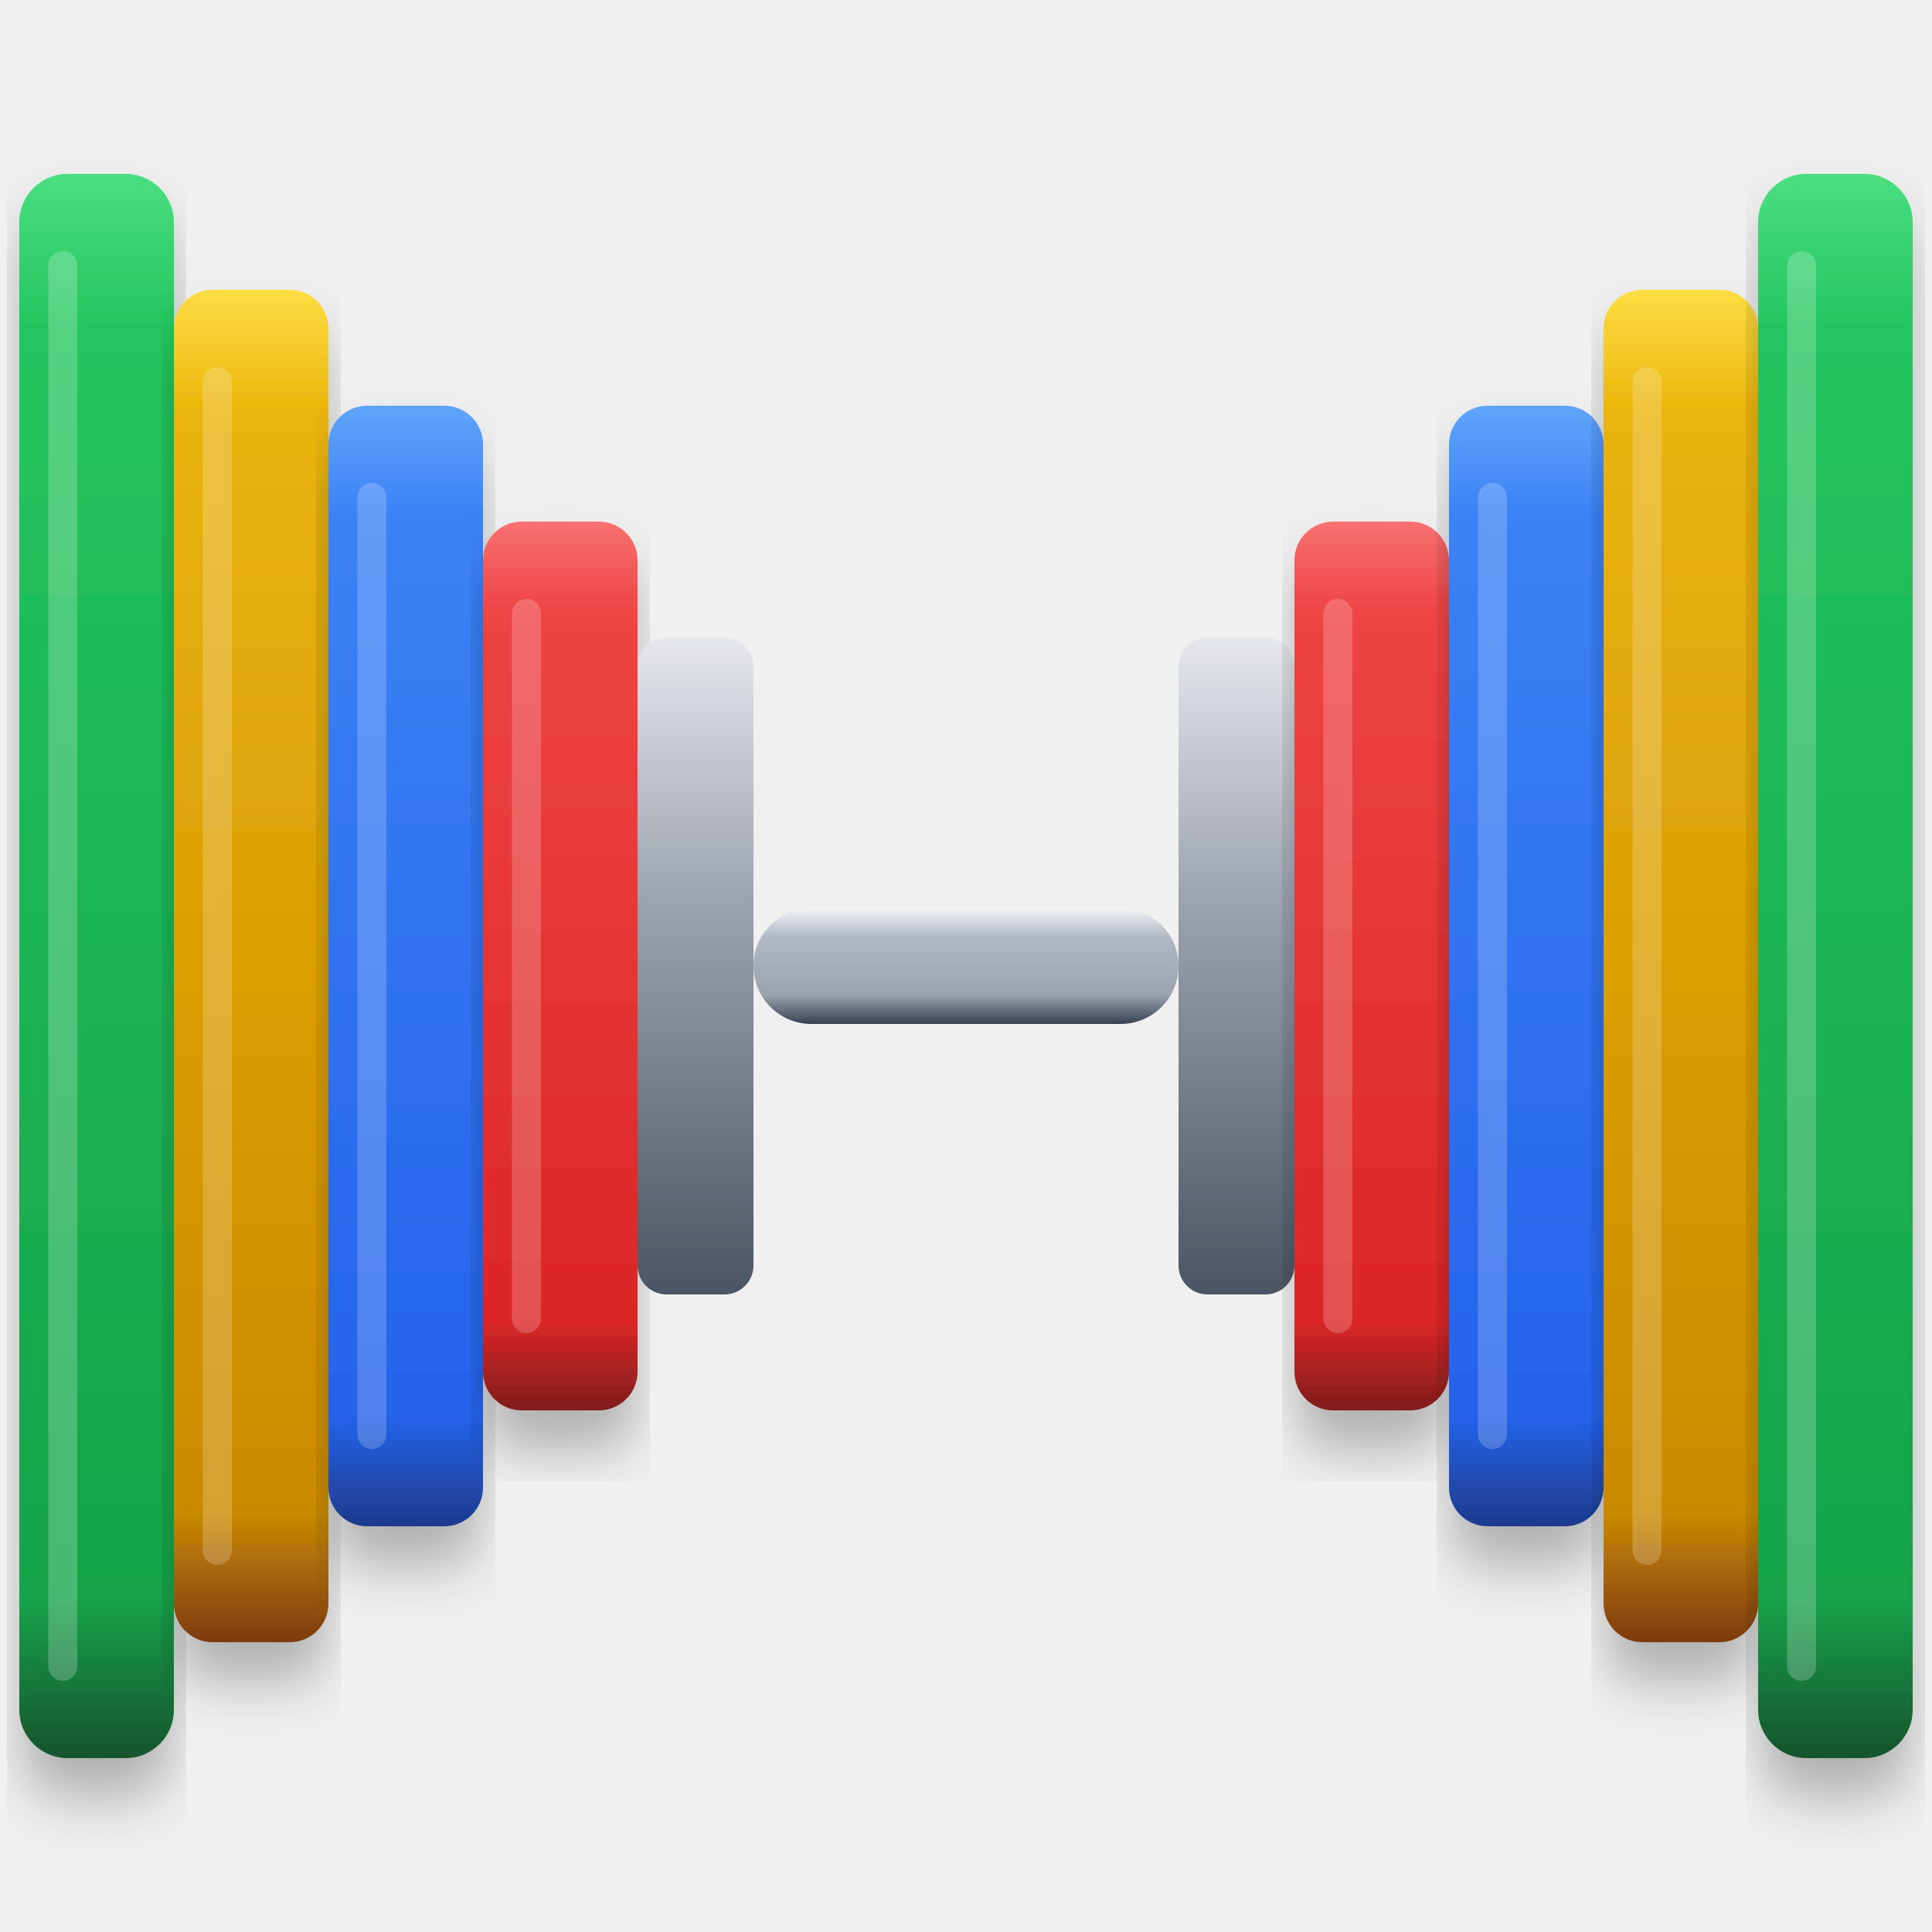
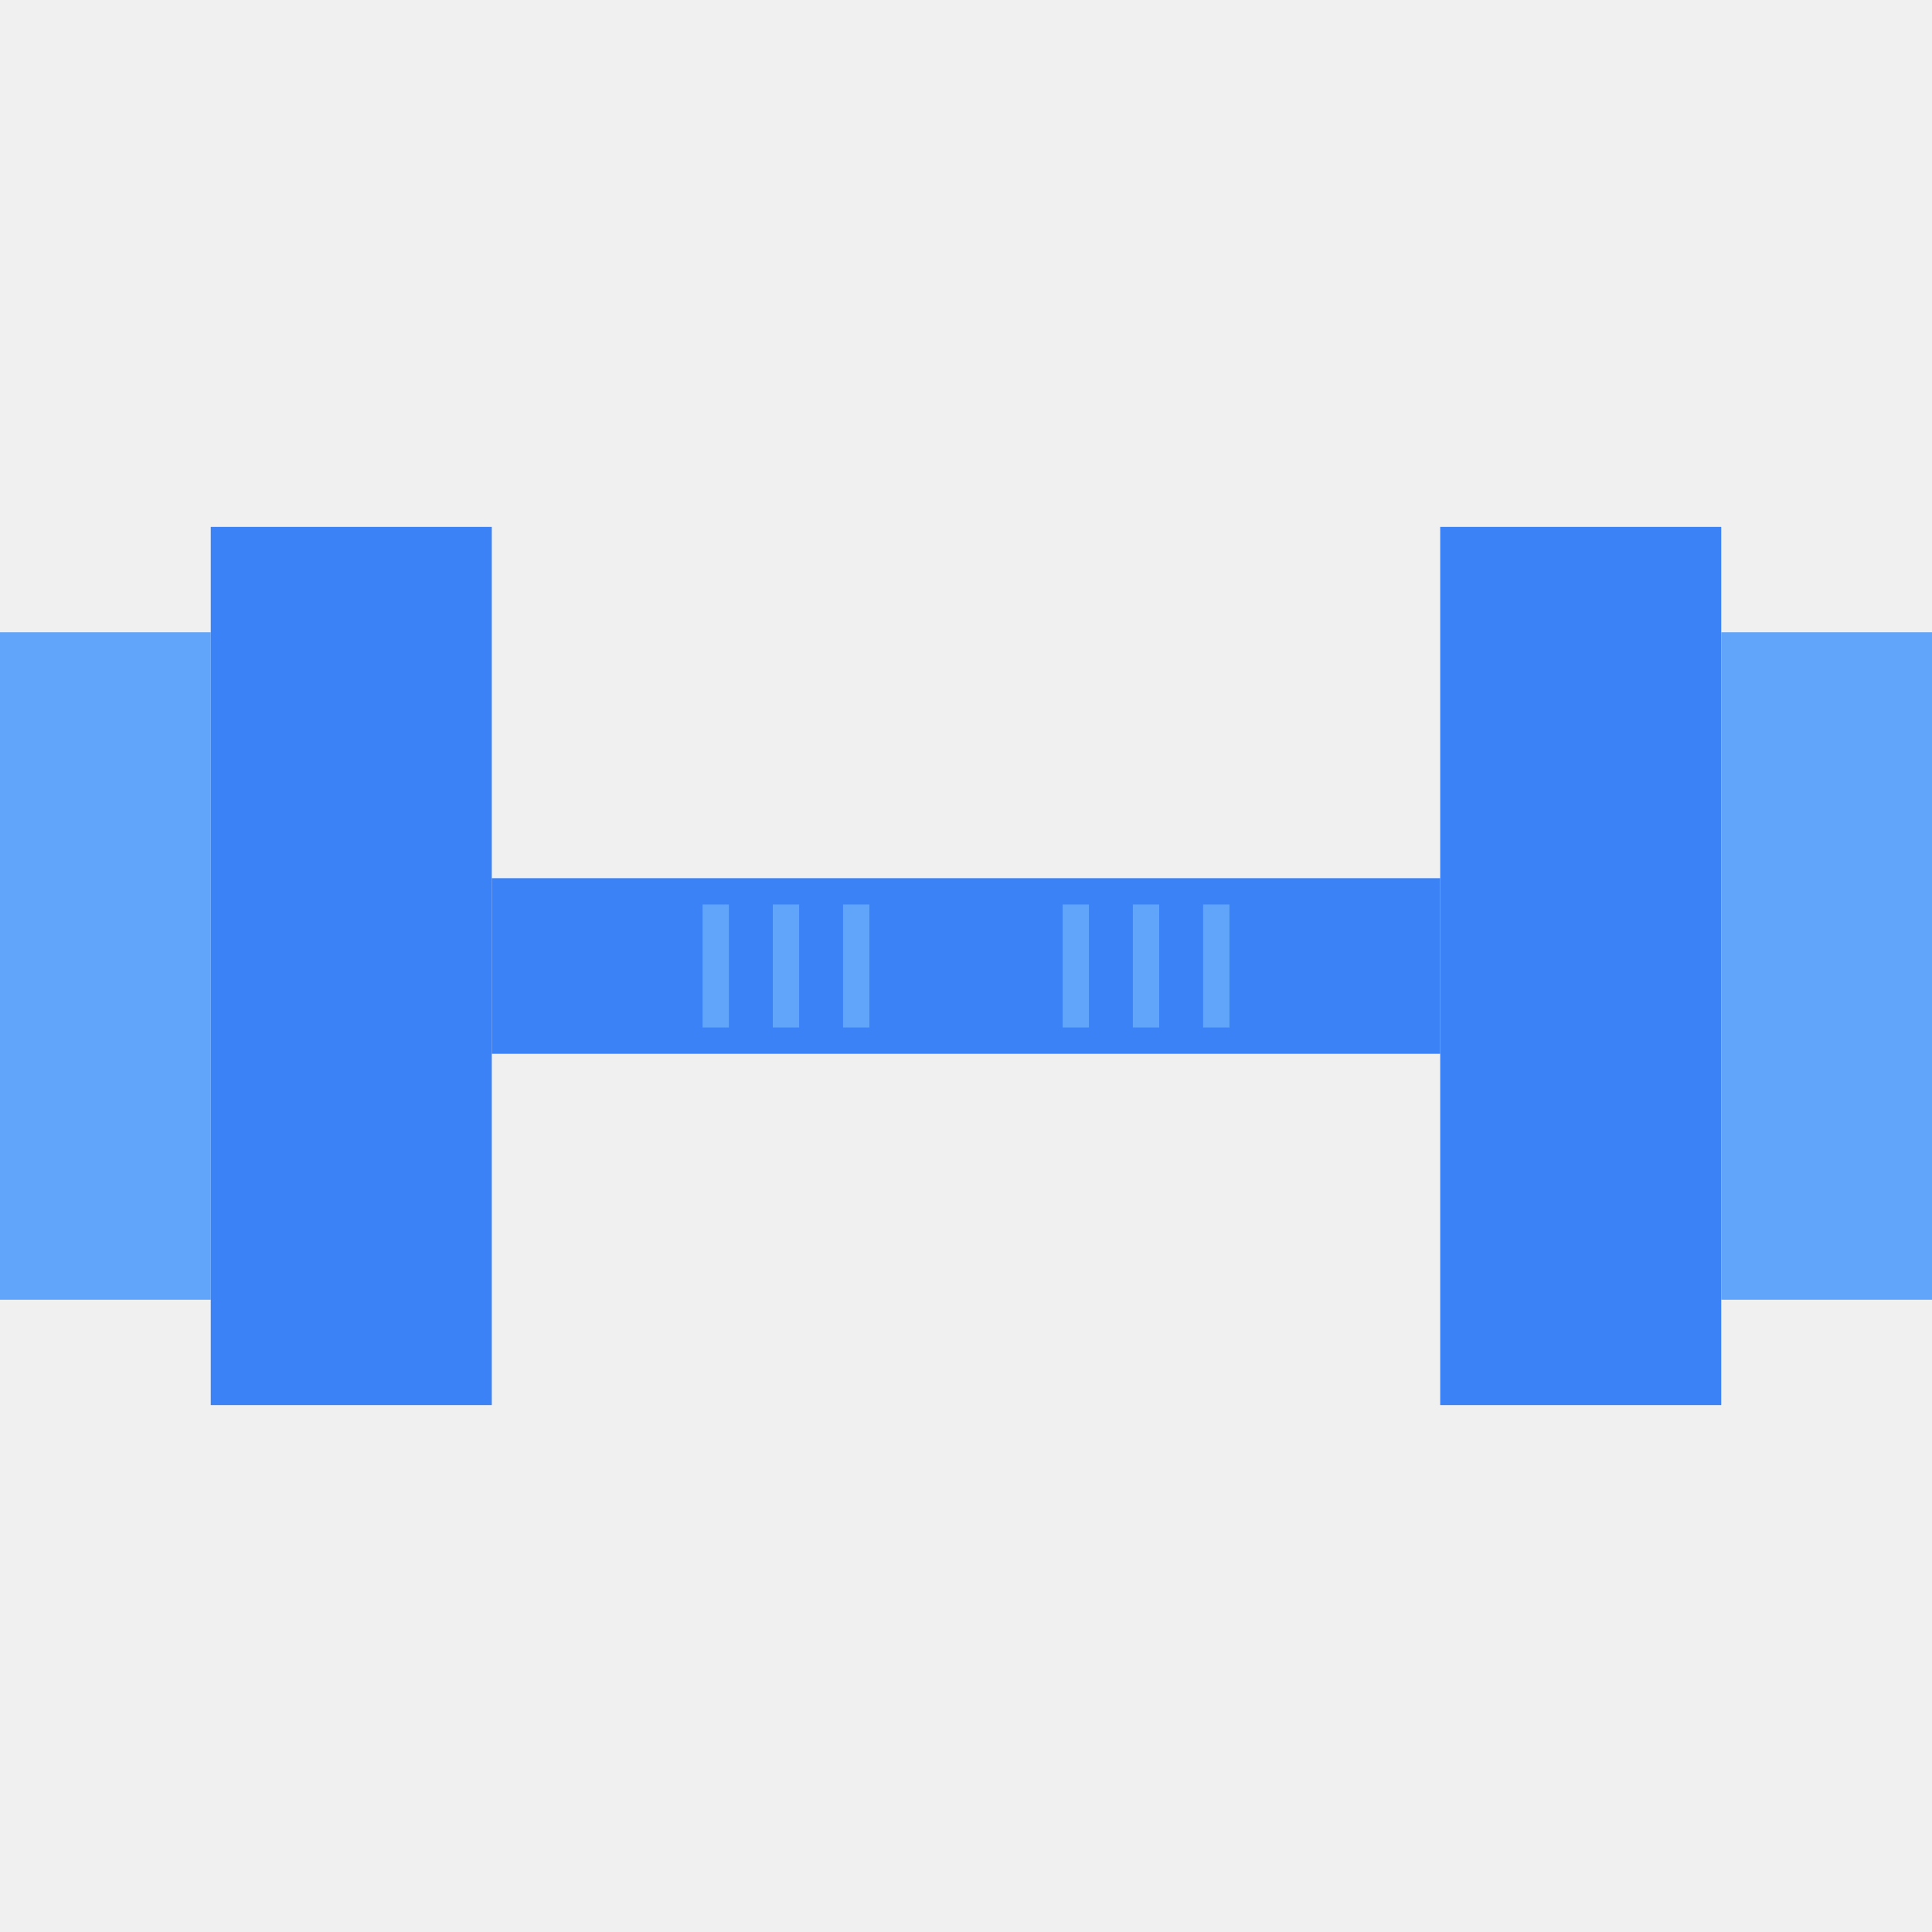
- <svg xmlns="http://www.w3.org/2000/svg" viewBox="0 0 100 100">
-   <defs>
-     <linearGradient id="greenGrad" x1="0%" y1="0%" x2="0%" y2="100%">
-       <stop offset="0%" stop-color="#4ade80" />
-       <stop offset="10%" stop-color="#22c55e" />
-       <stop offset="90%" stop-color="#16a34a" />
-       <stop offset="100%" stop-color="#14532d" />
-     </linearGradient>
-     <linearGradient id="yellowGrad" x1="0%" y1="0%" x2="0%" y2="100%">
-       <stop offset="0%" stop-color="#fde047" />
-       <stop offset="10%" stop-color="#eab308" />
-       <stop offset="90%" stop-color="#ca8a04" />
-       <stop offset="100%" stop-color="#78350f" />
-     </linearGradient>
-     <linearGradient id="blueGrad" x1="0%" y1="0%" x2="0%" y2="100%">
-       <stop offset="0%" stop-color="#60a5fa" />
-       <stop offset="10%" stop-color="#3b82f6" />
-       <stop offset="90%" stop-color="#2563eb" />
-       <stop offset="100%" stop-color="#1e3a8a" />
-     </linearGradient>
-     <linearGradient id="redGrad" x1="0%" y1="0%" x2="0%" y2="100%">
-       <stop offset="0%" stop-color="#f87171" />
-       <stop offset="10%" stop-color="#ef4444" />
-       <stop offset="90%" stop-color="#dc2626" />
-       <stop offset="100%" stop-color="#7f1d1d" />
-     </linearGradient>
-     <linearGradient id="collarGrad" x1="0%" y1="0%" x2="0%" y2="100%">
-       <stop offset="0%" stop-color="#e5e7eb" />
-       <stop offset="40%" stop-color="#9ca3af" />
-       <stop offset="100%" stop-color="#4b5563" />
-     </linearGradient>
-     <linearGradient id="barGrad" x1="0%" y1="0%" x2="0%" y2="100%">
-       <stop offset="0%" stop-color="#f3f4f6" />
-       <stop offset="25%" stop-color="#b0b8c4" />
-       <stop offset="75%" stop-color="#9ca3af" />
-       <stop offset="100%" stop-color="#374151" />
-     </linearGradient>
-     <filter id="shadow" x="-8%" y="-8%" width="116%" height="116%">
-       <feDropShadow dx="0" dy="2" stdDeviation="1.5" flood-color="#000" flood-opacity="0.28" />
-     </filter>
-   </defs>
-   <rect x="1" y="9" width="8" height="82" rx="2.5" fill="url(#greenGrad)" filter="url(#shadow)" />
-   <rect x="9" y="15" width="8" height="70" rx="2" fill="url(#yellowGrad)" filter="url(#shadow)" />
-   <rect x="17" y="21" width="8" height="58" rx="2" fill="url(#blueGrad)" filter="url(#shadow)" />
-   <rect x="25" y="27" width="8" height="46" rx="2" fill="url(#redGrad)" filter="url(#shadow)" />
-   <rect x="33" y="33" width="6" height="34" rx="1.5" fill="url(#collarGrad)" />
-   <rect x="39" y="47" width="22" height="6" rx="3" fill="url(#barGrad)" />
-   <rect x="61" y="33" width="6" height="34" rx="1.5" fill="url(#collarGrad)" />
-   <rect x="67" y="27" width="8" height="46" rx="2" fill="url(#redGrad)" filter="url(#shadow)" />
-   <rect x="75" y="21" width="8" height="58" rx="2" fill="url(#blueGrad)" filter="url(#shadow)" />
-   <rect x="83" y="15" width="8" height="70" rx="2" fill="url(#yellowGrad)" filter="url(#shadow)" />
-   <rect x="91" y="9" width="8" height="82" rx="2.5" fill="url(#greenGrad)" filter="url(#shadow)" />
-   <rect x="2.5" y="13" width="1.5" height="74" rx="0.75" fill="white" opacity="0.22" />
-   <rect x="10.5" y="19" width="1.5" height="62" rx="0.75" fill="white" opacity="0.2" />
-   <rect x="18.5" y="25" width="1.5" height="50" rx="0.75" fill="white" opacity="0.2" />
-   <rect x="26.5" y="31" width="1.5" height="38" rx="0.75" fill="white" opacity="0.2" />
-   <rect x="92.5" y="13" width="1.5" height="74" rx="0.75" fill="white" opacity="0.22" />
-   <rect x="84.5" y="19" width="1.5" height="62" rx="0.75" fill="white" opacity="0.2" />
-   <rect x="76.5" y="25" width="1.5" height="50" rx="0.75" fill="white" opacity="0.2" />
-   <rect x="68.5" y="31" width="1.5" height="38" rx="0.75" fill="white" opacity="0.2" />
+ <svg xmlns="http://www.w3.org/2000/svg" viewBox="230 -15 220 220" role="img">
+   <g transform="translate(340, 95)">
+     <rect x="-110" y="-38" width="24" height="76" fill="#60a5fa" />
+     <rect x="-86" y="-50" width="32" height="100" fill="#3b82f6" />
+     <rect x="-54" y="-10" width="108" height="20" fill="#3b82f6" />
+     <rect x="54" y="-50" width="32" height="100" fill="#3b82f6" />
+     <rect x="86" y="-38" width="24" height="76" fill="#60a5fa" />
+     <rect x="-30" y="-7" width="3" height="14" fill="#60a5fa" />
+     <rect x="-22" y="-7" width="3" height="14" fill="#60a5fa" />
+     <rect x="-14" y="-7" width="3" height="14" fill="#60a5fa" />
+     <rect x="11" y="-7" width="3" height="14" fill="#60a5fa" />
+     <rect x="19" y="-7" width="3" height="14" fill="#60a5fa" />
+     <rect x="27" y="-7" width="3" height="14" fill="#60a5fa" />
+   </g>
</svg>
